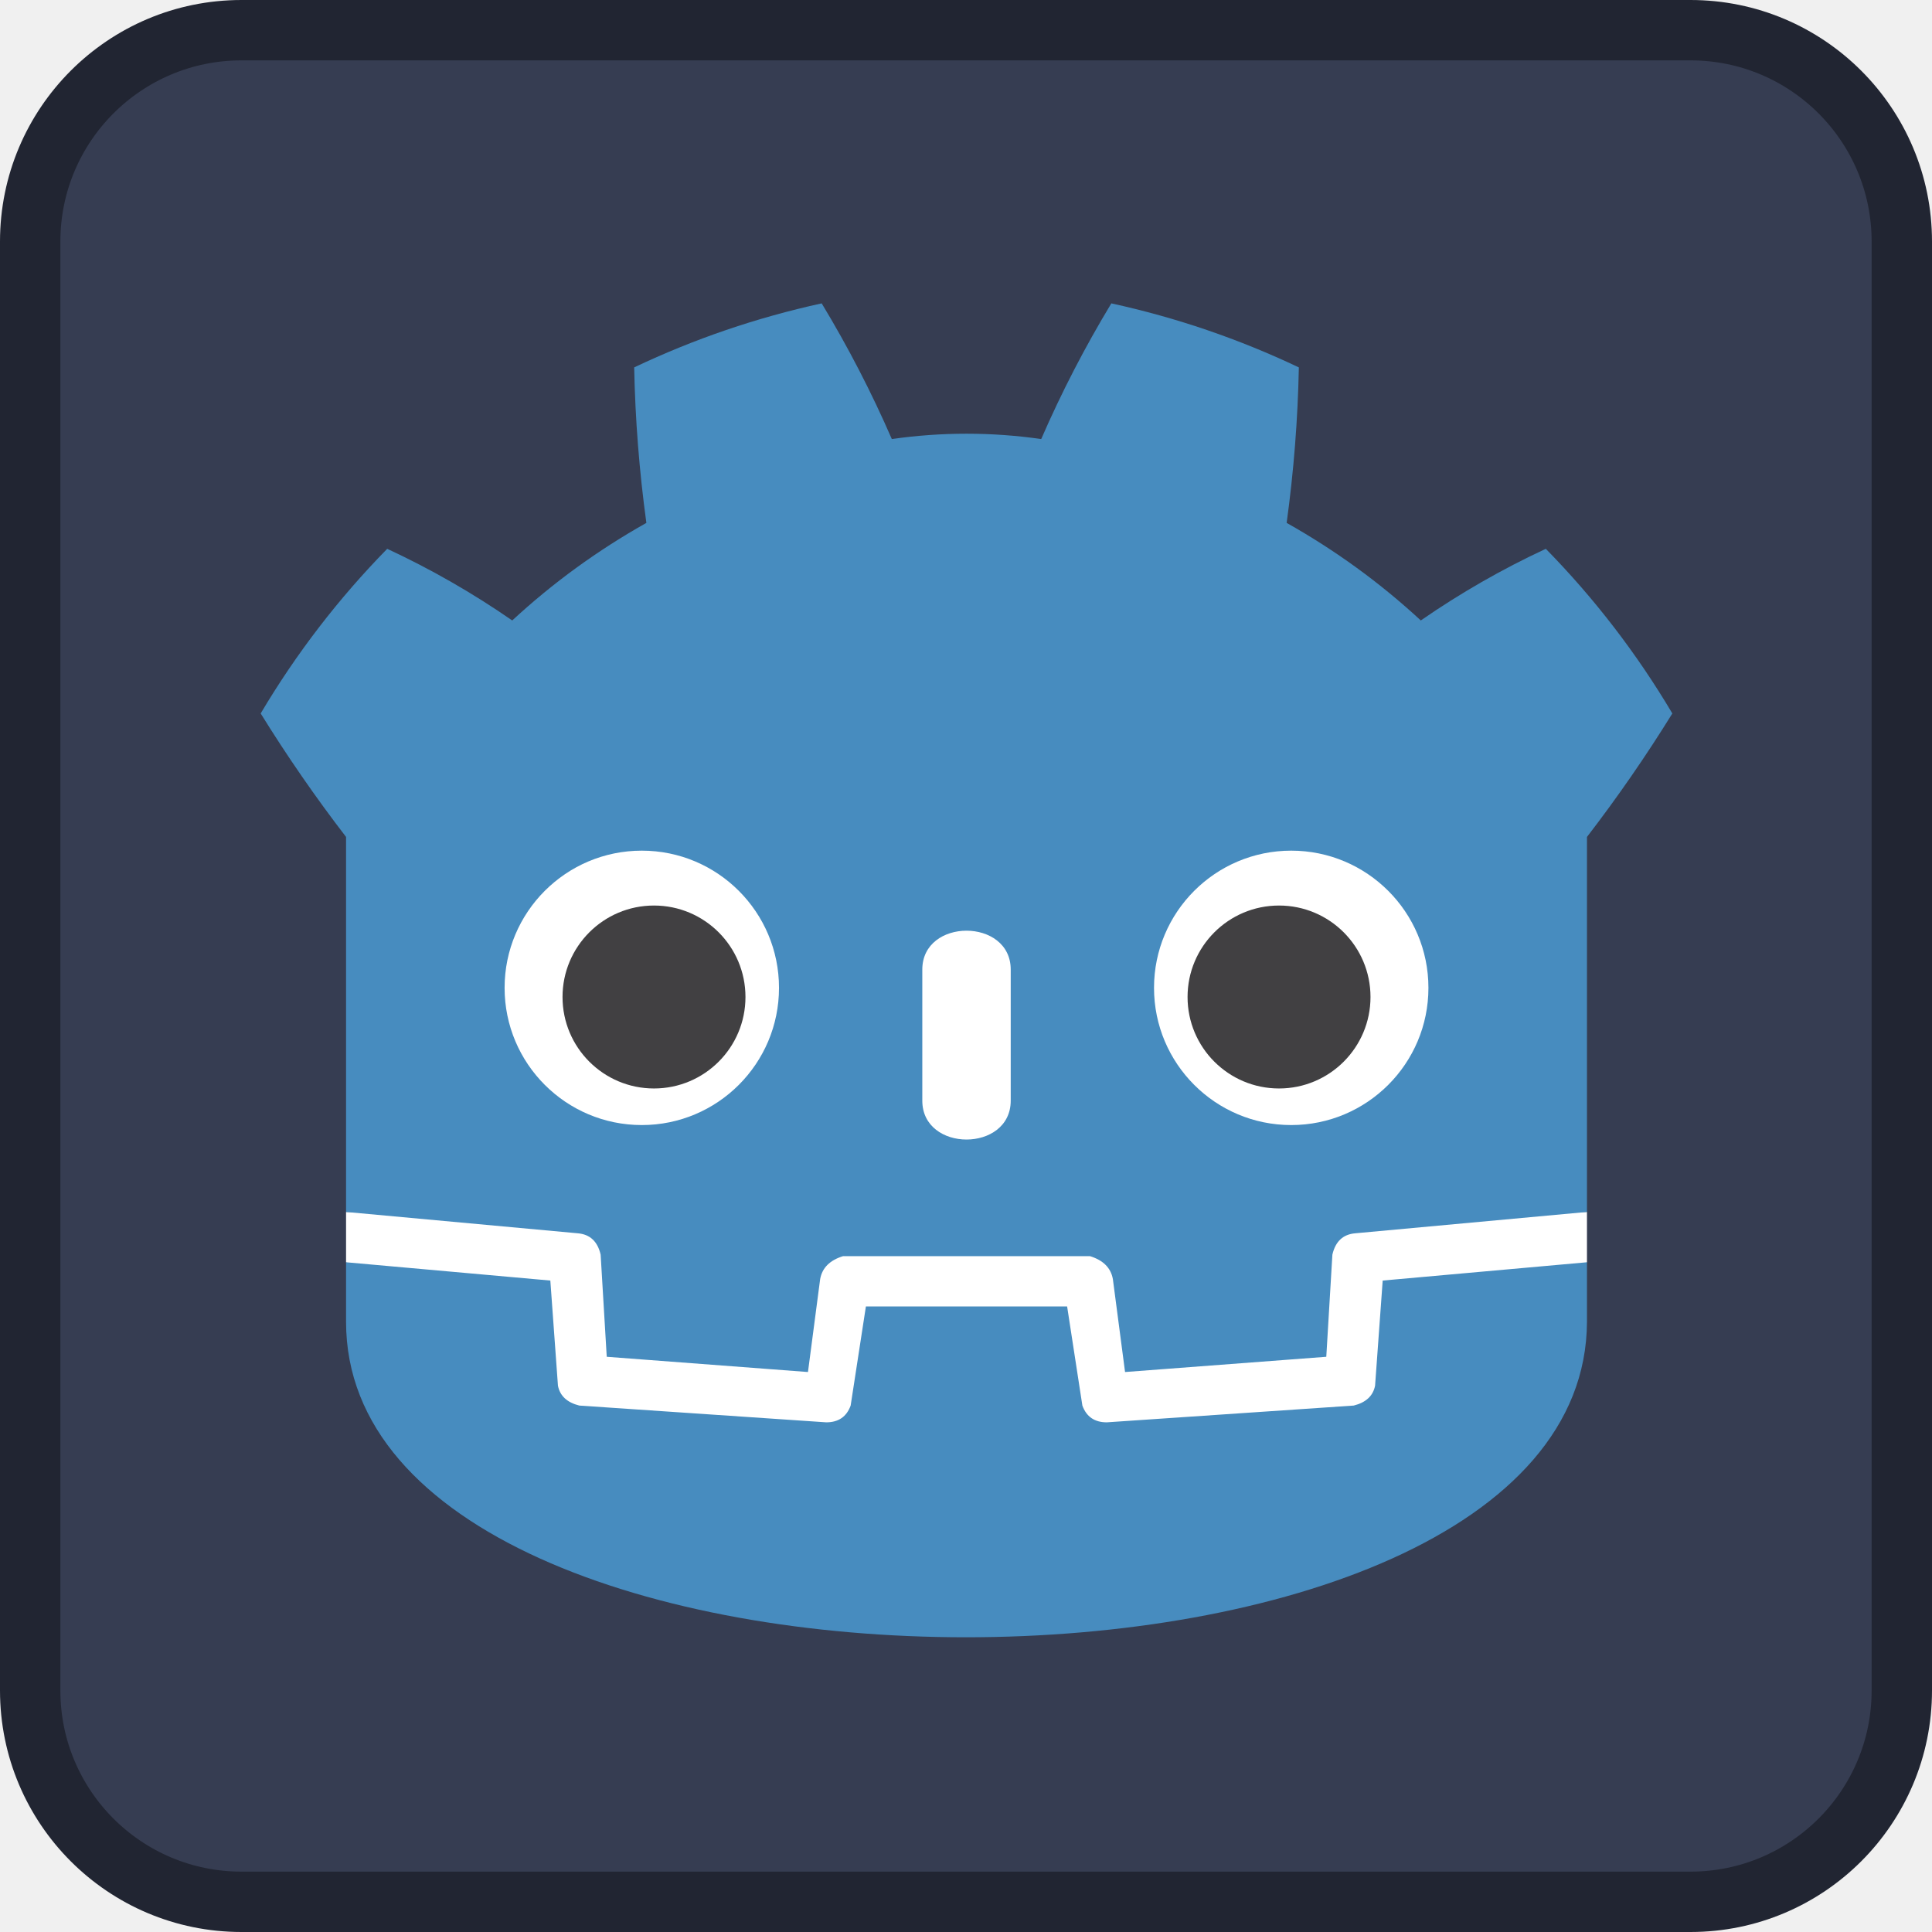
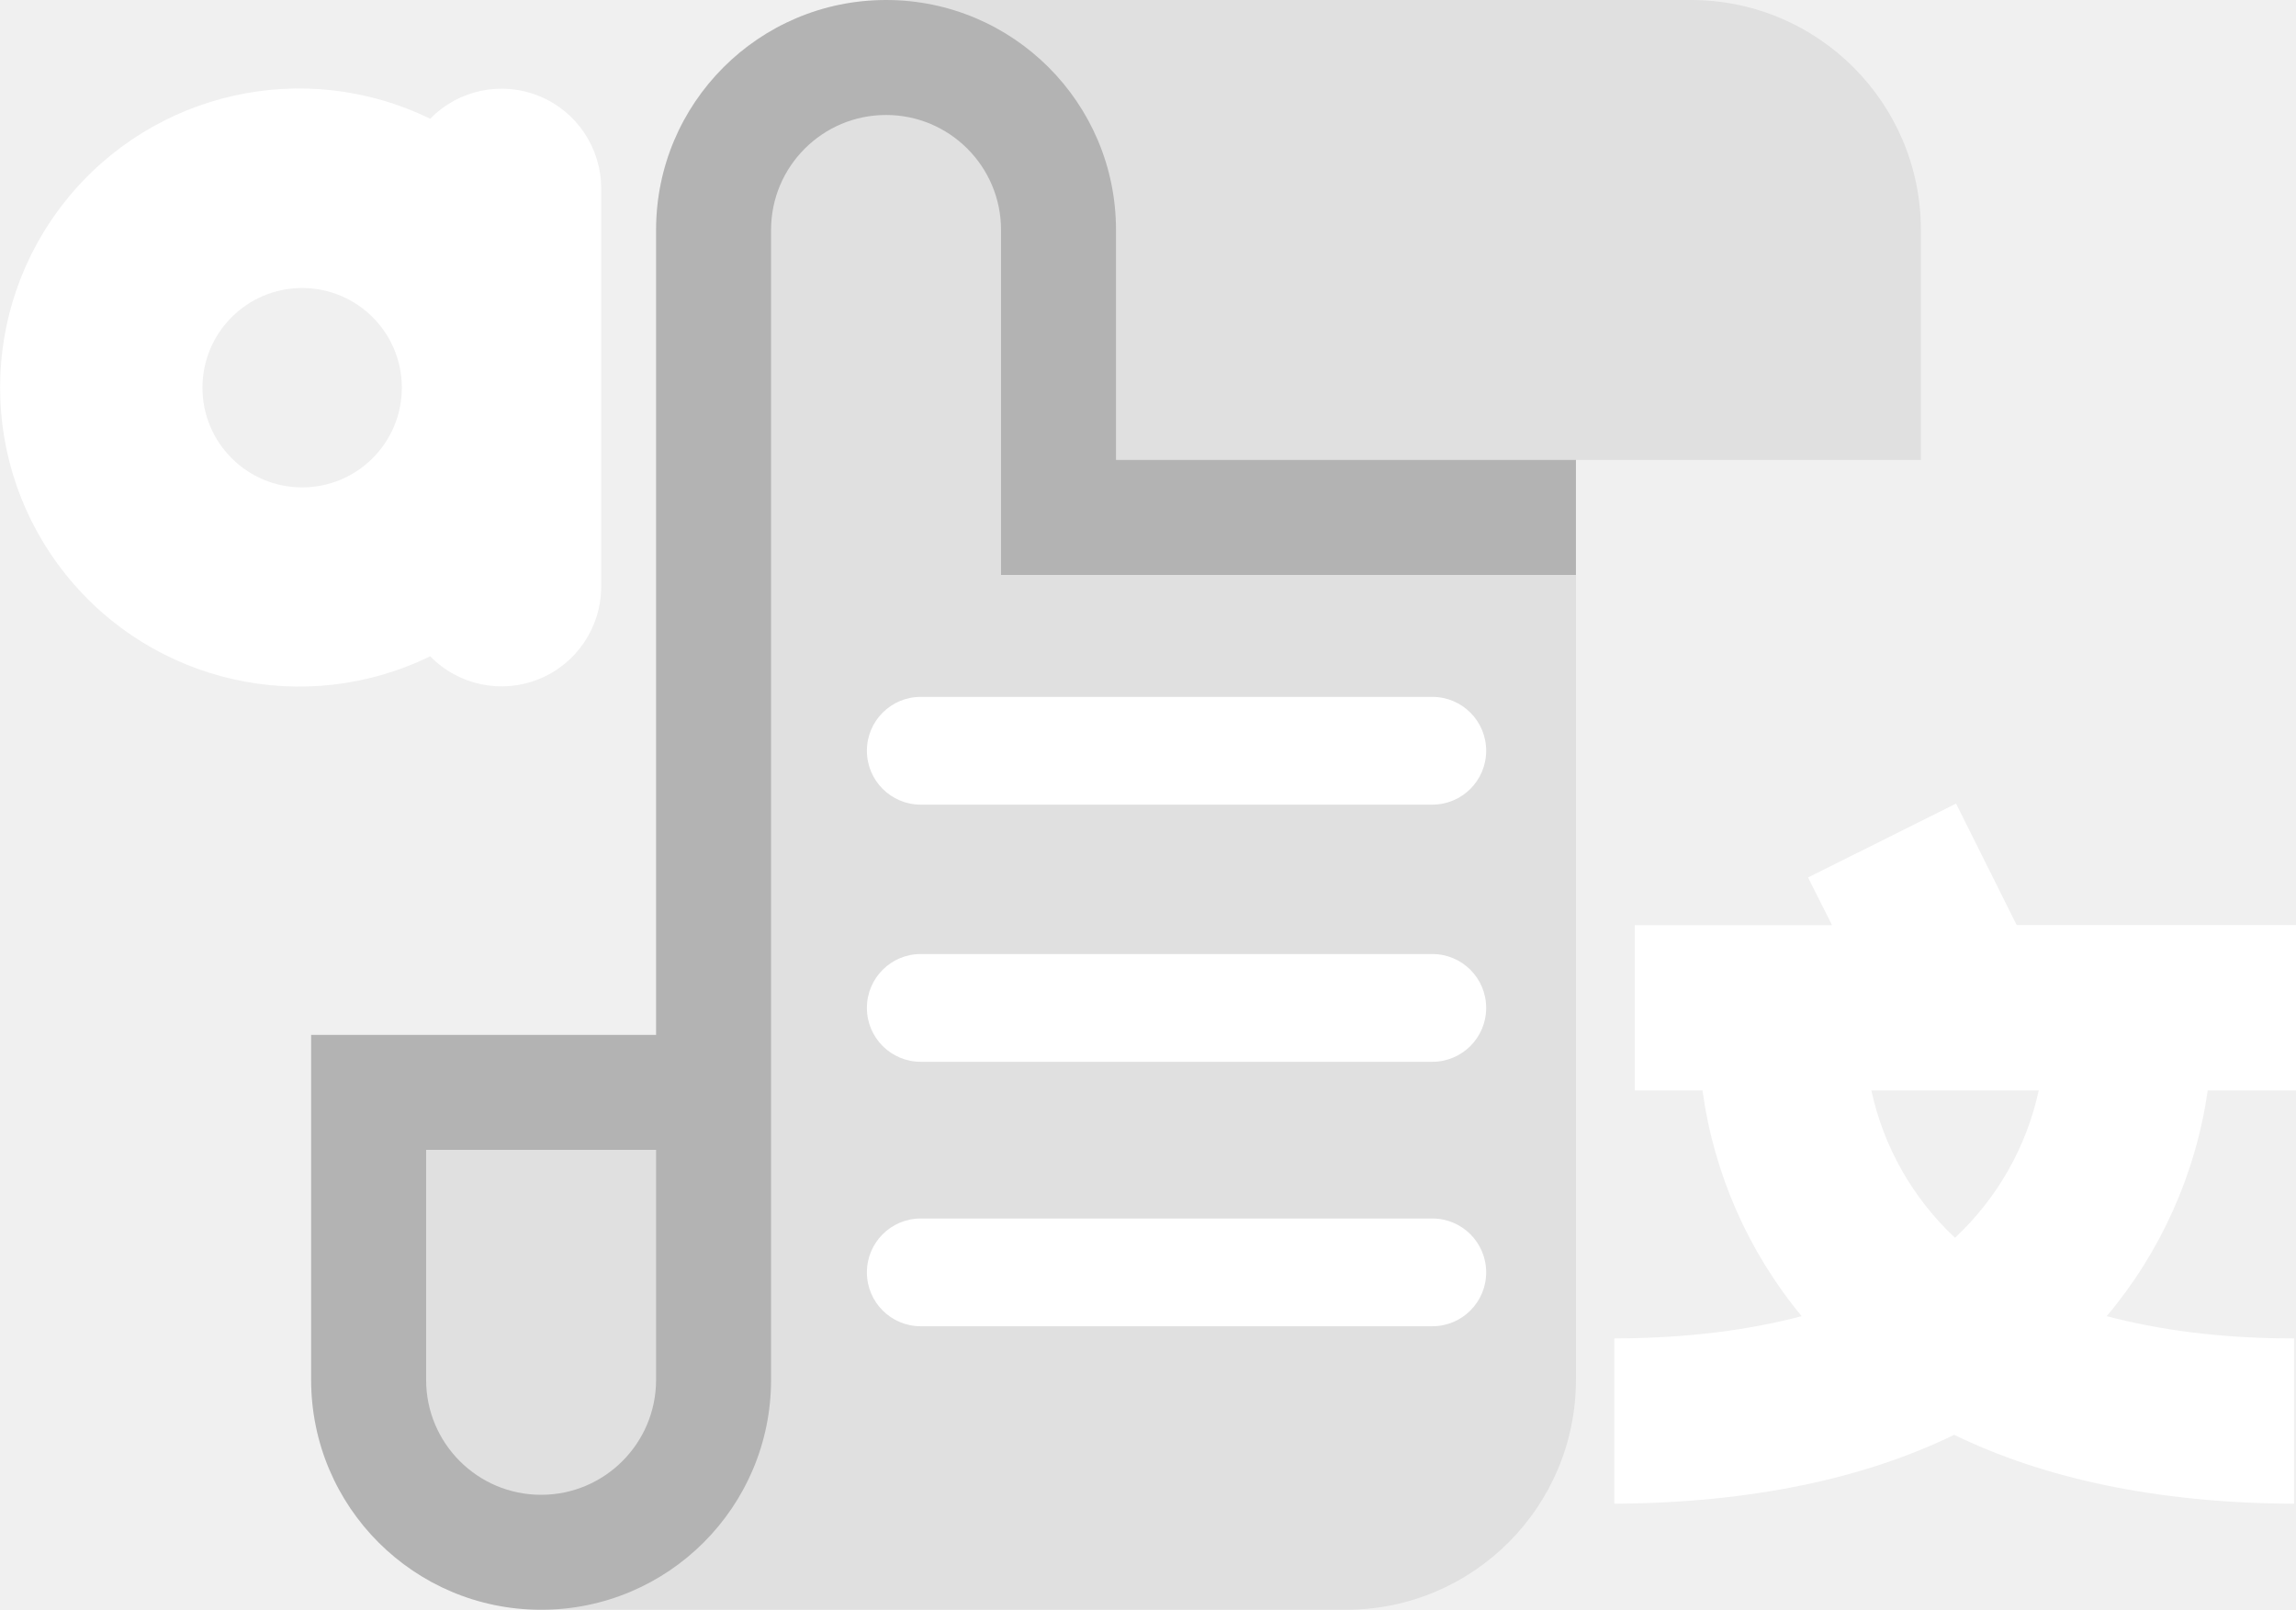
- <svg xmlns="http://www.w3.org/2000/svg" width="128" height="128">
-   <rect width="124" height="124" x="2" y="2" fill="#363d52" stroke="#212532" stroke-width="4" rx="14" />
-   <g fill="#fff" transform="translate(12.322 12.322)scale(.101)">
-     <path d="M105 673v33q407 354 814 0v-33z" />
-     <path fill="#478cbf" d="m105 673 152 14q12 1 15 14l4 67 132 10 8-61q2-11 15-15h162q13 4 15 15l8 61 132-10 4-67q3-13 15-14l152-14V427q30-39 56-81-35-59-83-108-43 20-82 47-40-37-88-64 7-51 8-102-59-28-123-42-26 43-46 89-49-7-98 0-20-46-46-89-64 14-123 42 1 51 8 102-48 27-88 64-39-27-82-47-48 49-83 108 26 42 56 81zm0 33v39c0 276 813 276 814 0v-39l-134 12-5 69q-2 10-14 13l-162 11q-12 0-16-11l-10-65H446l-10 65q-4 11-16 11l-162-11q-12-3-14-13l-5-69z" />
-     <path d="M483 600c0 34 58 34 58 0v-86c0-34-58-34-58 0z" />
-     <circle cx="725" cy="526" r="90" />
-     <circle cx="299" cy="526" r="90" />
+ <svg xmlns="http://www.w3.org/2000/svg" width="19.795" height="13.878" version="1.1" id="svg2" xml:space="preserve">
+   <defs id="defs2" />
+   <path style="fill:#ffffff;fill-opacity:1;stroke-width:0.713" d="m 16.864,6.928 -1.276,0.637 0.207,0.411 h -1.701 v 1.425 h 0.584 a 3.871,3.871 0 0 0 0.855,1.946 c -0.439,0.116 -0.967,0.19 -1.615,0.192 v 1.425 c 1.195,-0.007 2.167,-0.223 2.93,-0.594 0.763,0.371 1.735,0.589 2.93,0.594 v -1.425 c -0.648,0 -1.176,-0.076 -1.615,-0.192 a 3.871,3.871 0 0 0 0.871,-1.946 h 0.761 V 7.975 H 17.387 Z M 16.134,9.401 H 17.577 A 2.446,2.446 0 0 1 16.855,10.671 2.446,2.446 0 0 1 16.134,9.401 Z" id="path5" />
+   <path style="fill:#ffffff;fill-opacity:1;stroke-width:0.859" d="m 5.183,1.623 a 0.859,0.859 0 0 0 -1.474,-0.599 2.578,2.578 0 1 0 0,4.634 0.859,0.859 0 0 0 1.474,-0.597 z M 2.605,2.483 a 0.859,0.859 0 0 1 0,1.719 0.859,0.859 0 0 1 0,-1.719 z" id="path1-0" />
+   <g id="g5" transform="matrix(0.9913123,0,0,0.9913123,1.691174,-0.9913123)">
+     <path fill="#e0e0e0" d="M 6,1 A 2,2 0 0 0 4,3 v 7 H 1 v 3 a 2,2 0 0 0 2,2 h 7 a 2,2 0 0 0 2,-2 V 5 h 3 V 3 A 2,2 0 0 0 13,1 Z" id="path1-2" />
+     <path fill-opacity="0.2" d="M 6,1 A 2,2 0 0 0 4,3 v 7 H 1 v 3 a 2,2 0 1 0 4,0 V 3 a 1,1 0 0 1 2,0 v 3 h 5 V 5 H 8 V 3 A 2,2 0 0 0 6,1 Z M 2,11 h 2 v 2 a 1,1 0 0 1 -2,0 z" id="path2-4" />
  </g>
-   <g fill="#414042" transform="translate(12.322 12.322)scale(.101)">
-     <circle cx="307" cy="532" r="60" />
-     <circle cx="717" cy="532" r="60" />
-   </g>
+   <rect style="fill:#ffffff;fill-opacity:1;stroke:#000000;stroke-width:0;stroke-linecap:square;stroke-miterlimit:8;stroke-dasharray:none;stroke-opacity:1;paint-order:fill markers stroke" id="rect5" width="5.339" height="0.929" x="7.474" y="6.008" ry="0.464" />
+   <rect style="fill:#ffffff;fill-opacity:1;stroke:#000000;stroke-width:0;stroke-linecap:square;stroke-miterlimit:8;stroke-dasharray:none;stroke-opacity:1;paint-order:fill markers stroke" id="rect6" width="5.339" height="0.929" x="7.474" y="8.225" ry="0.464" />
+   <rect style="fill:#ffffff;fill-opacity:1;stroke:#000000;stroke-width:0;stroke-linecap:square;stroke-miterlimit:8;stroke-dasharray:none;stroke-opacity:1;paint-order:fill markers stroke" id="rect7" width="5.339" height="0.929" x="7.474" y="10.505" ry="0.464" />
</svg>
